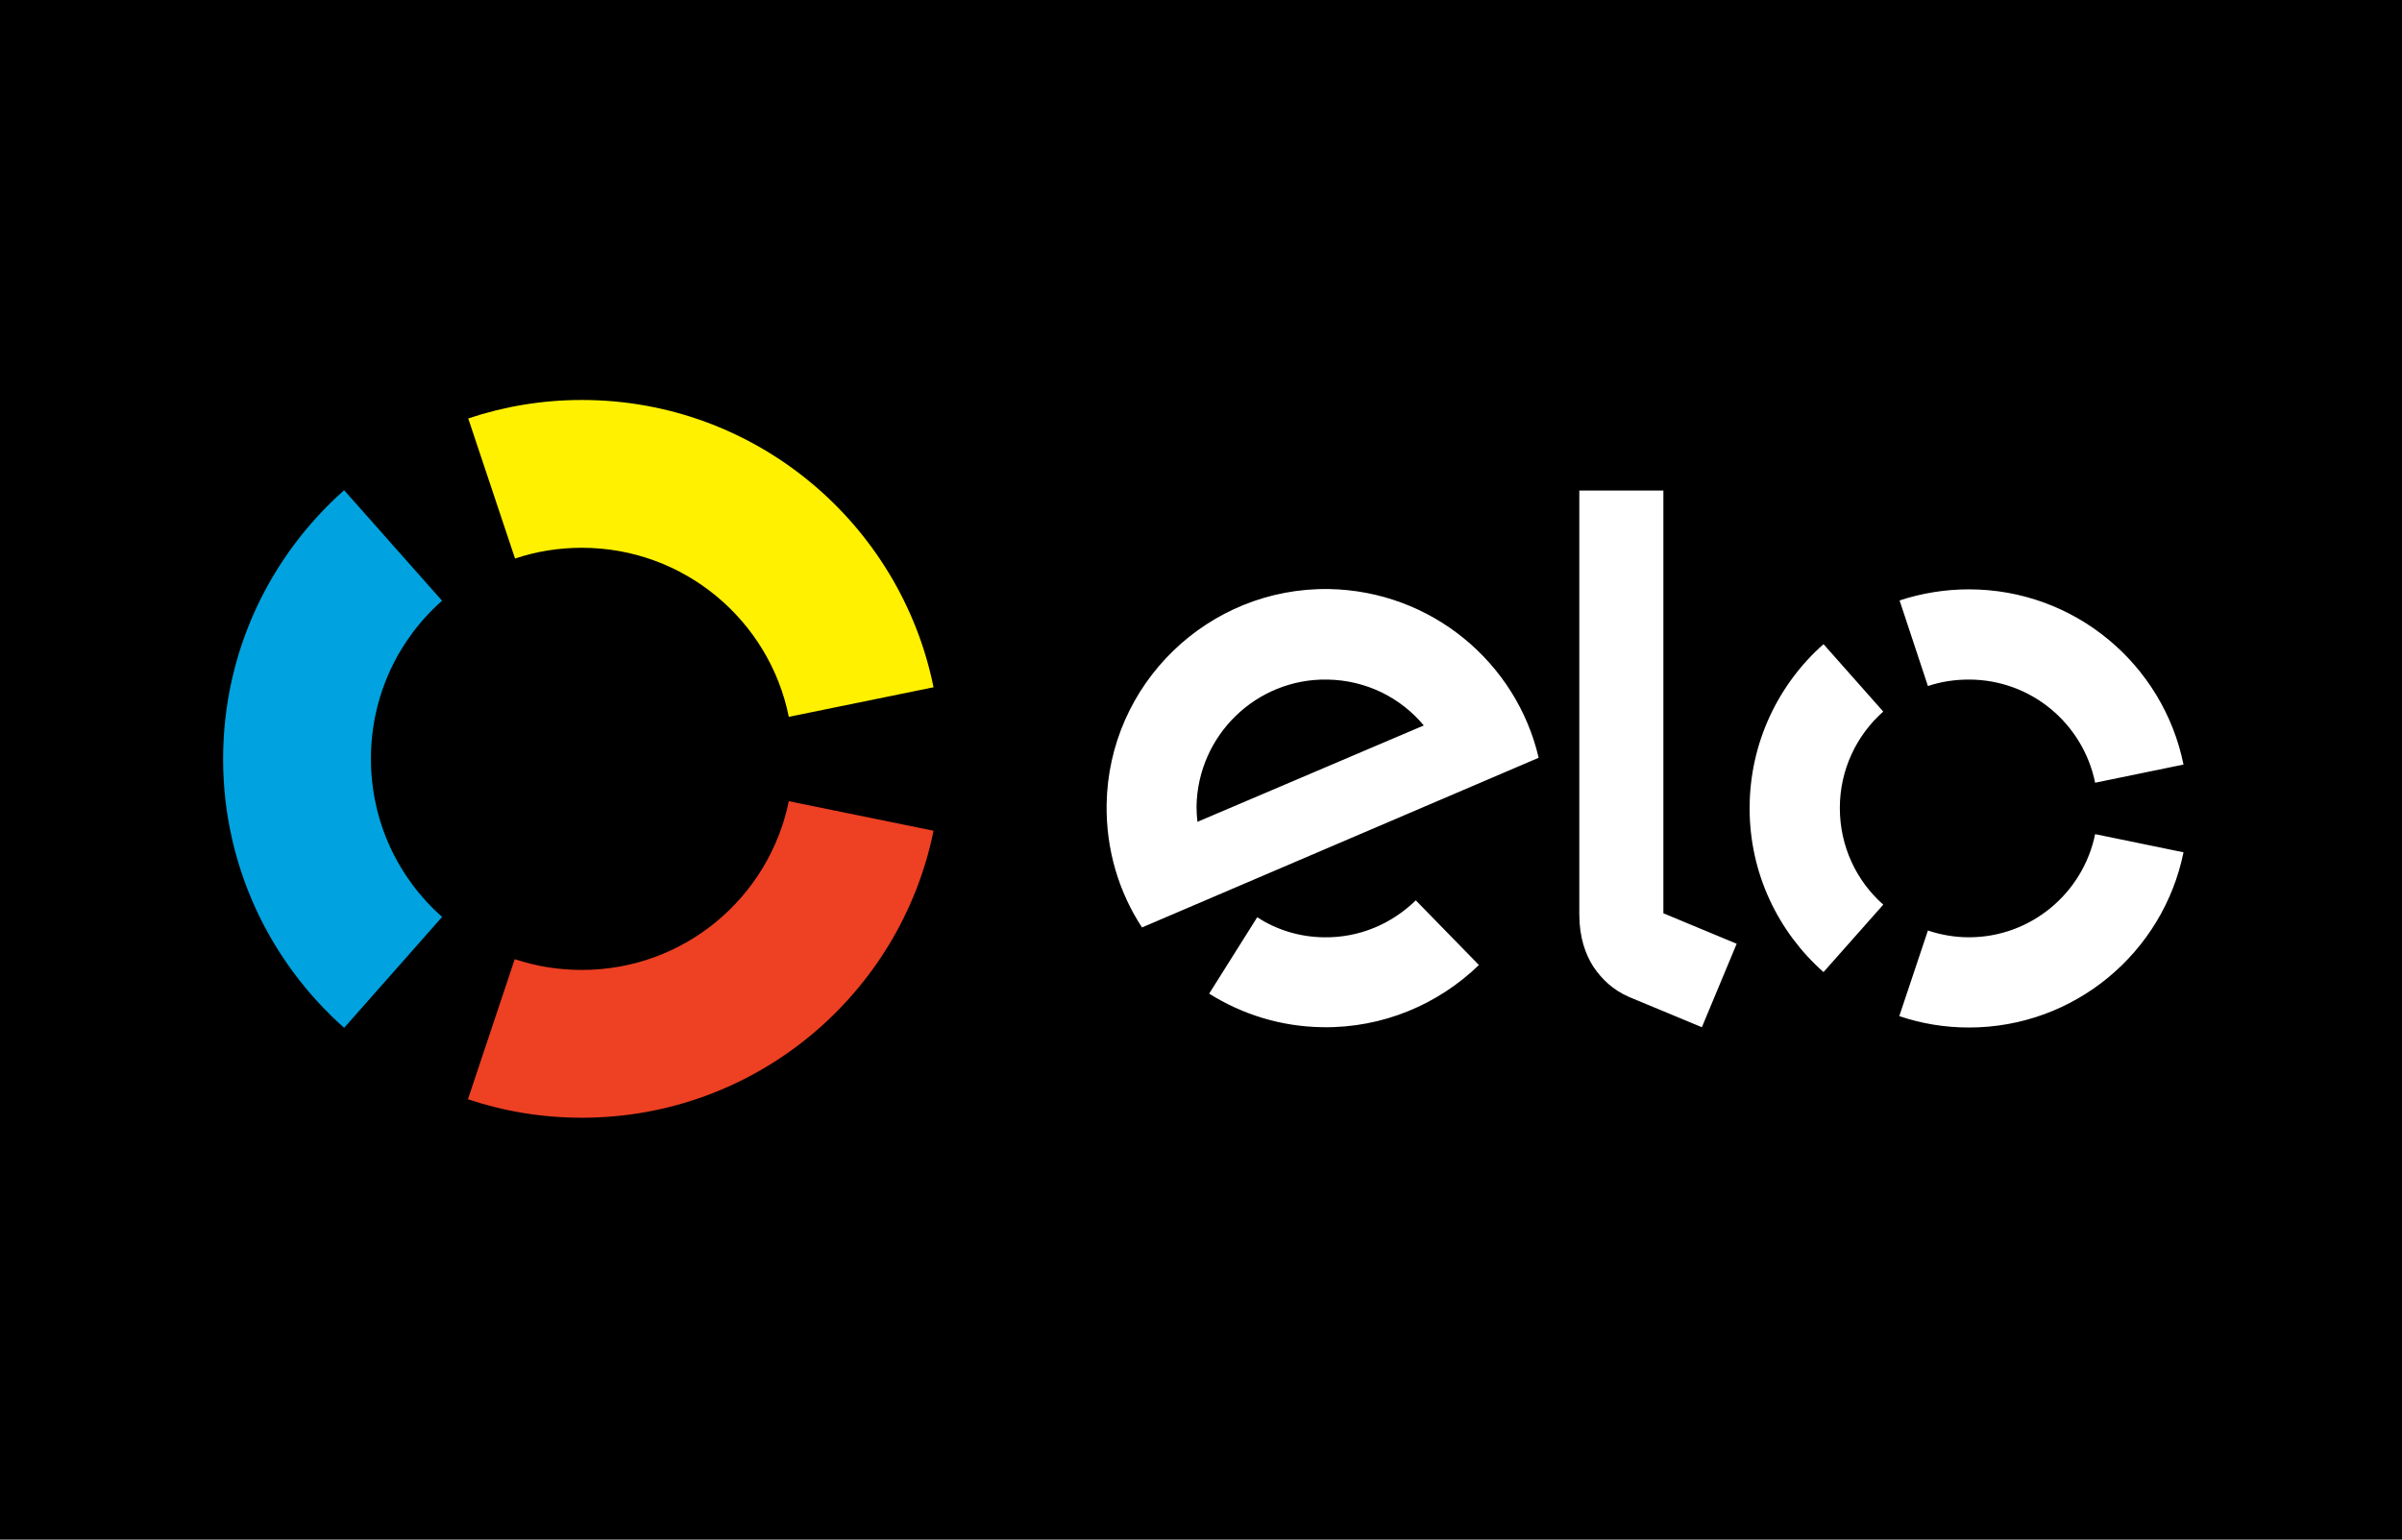
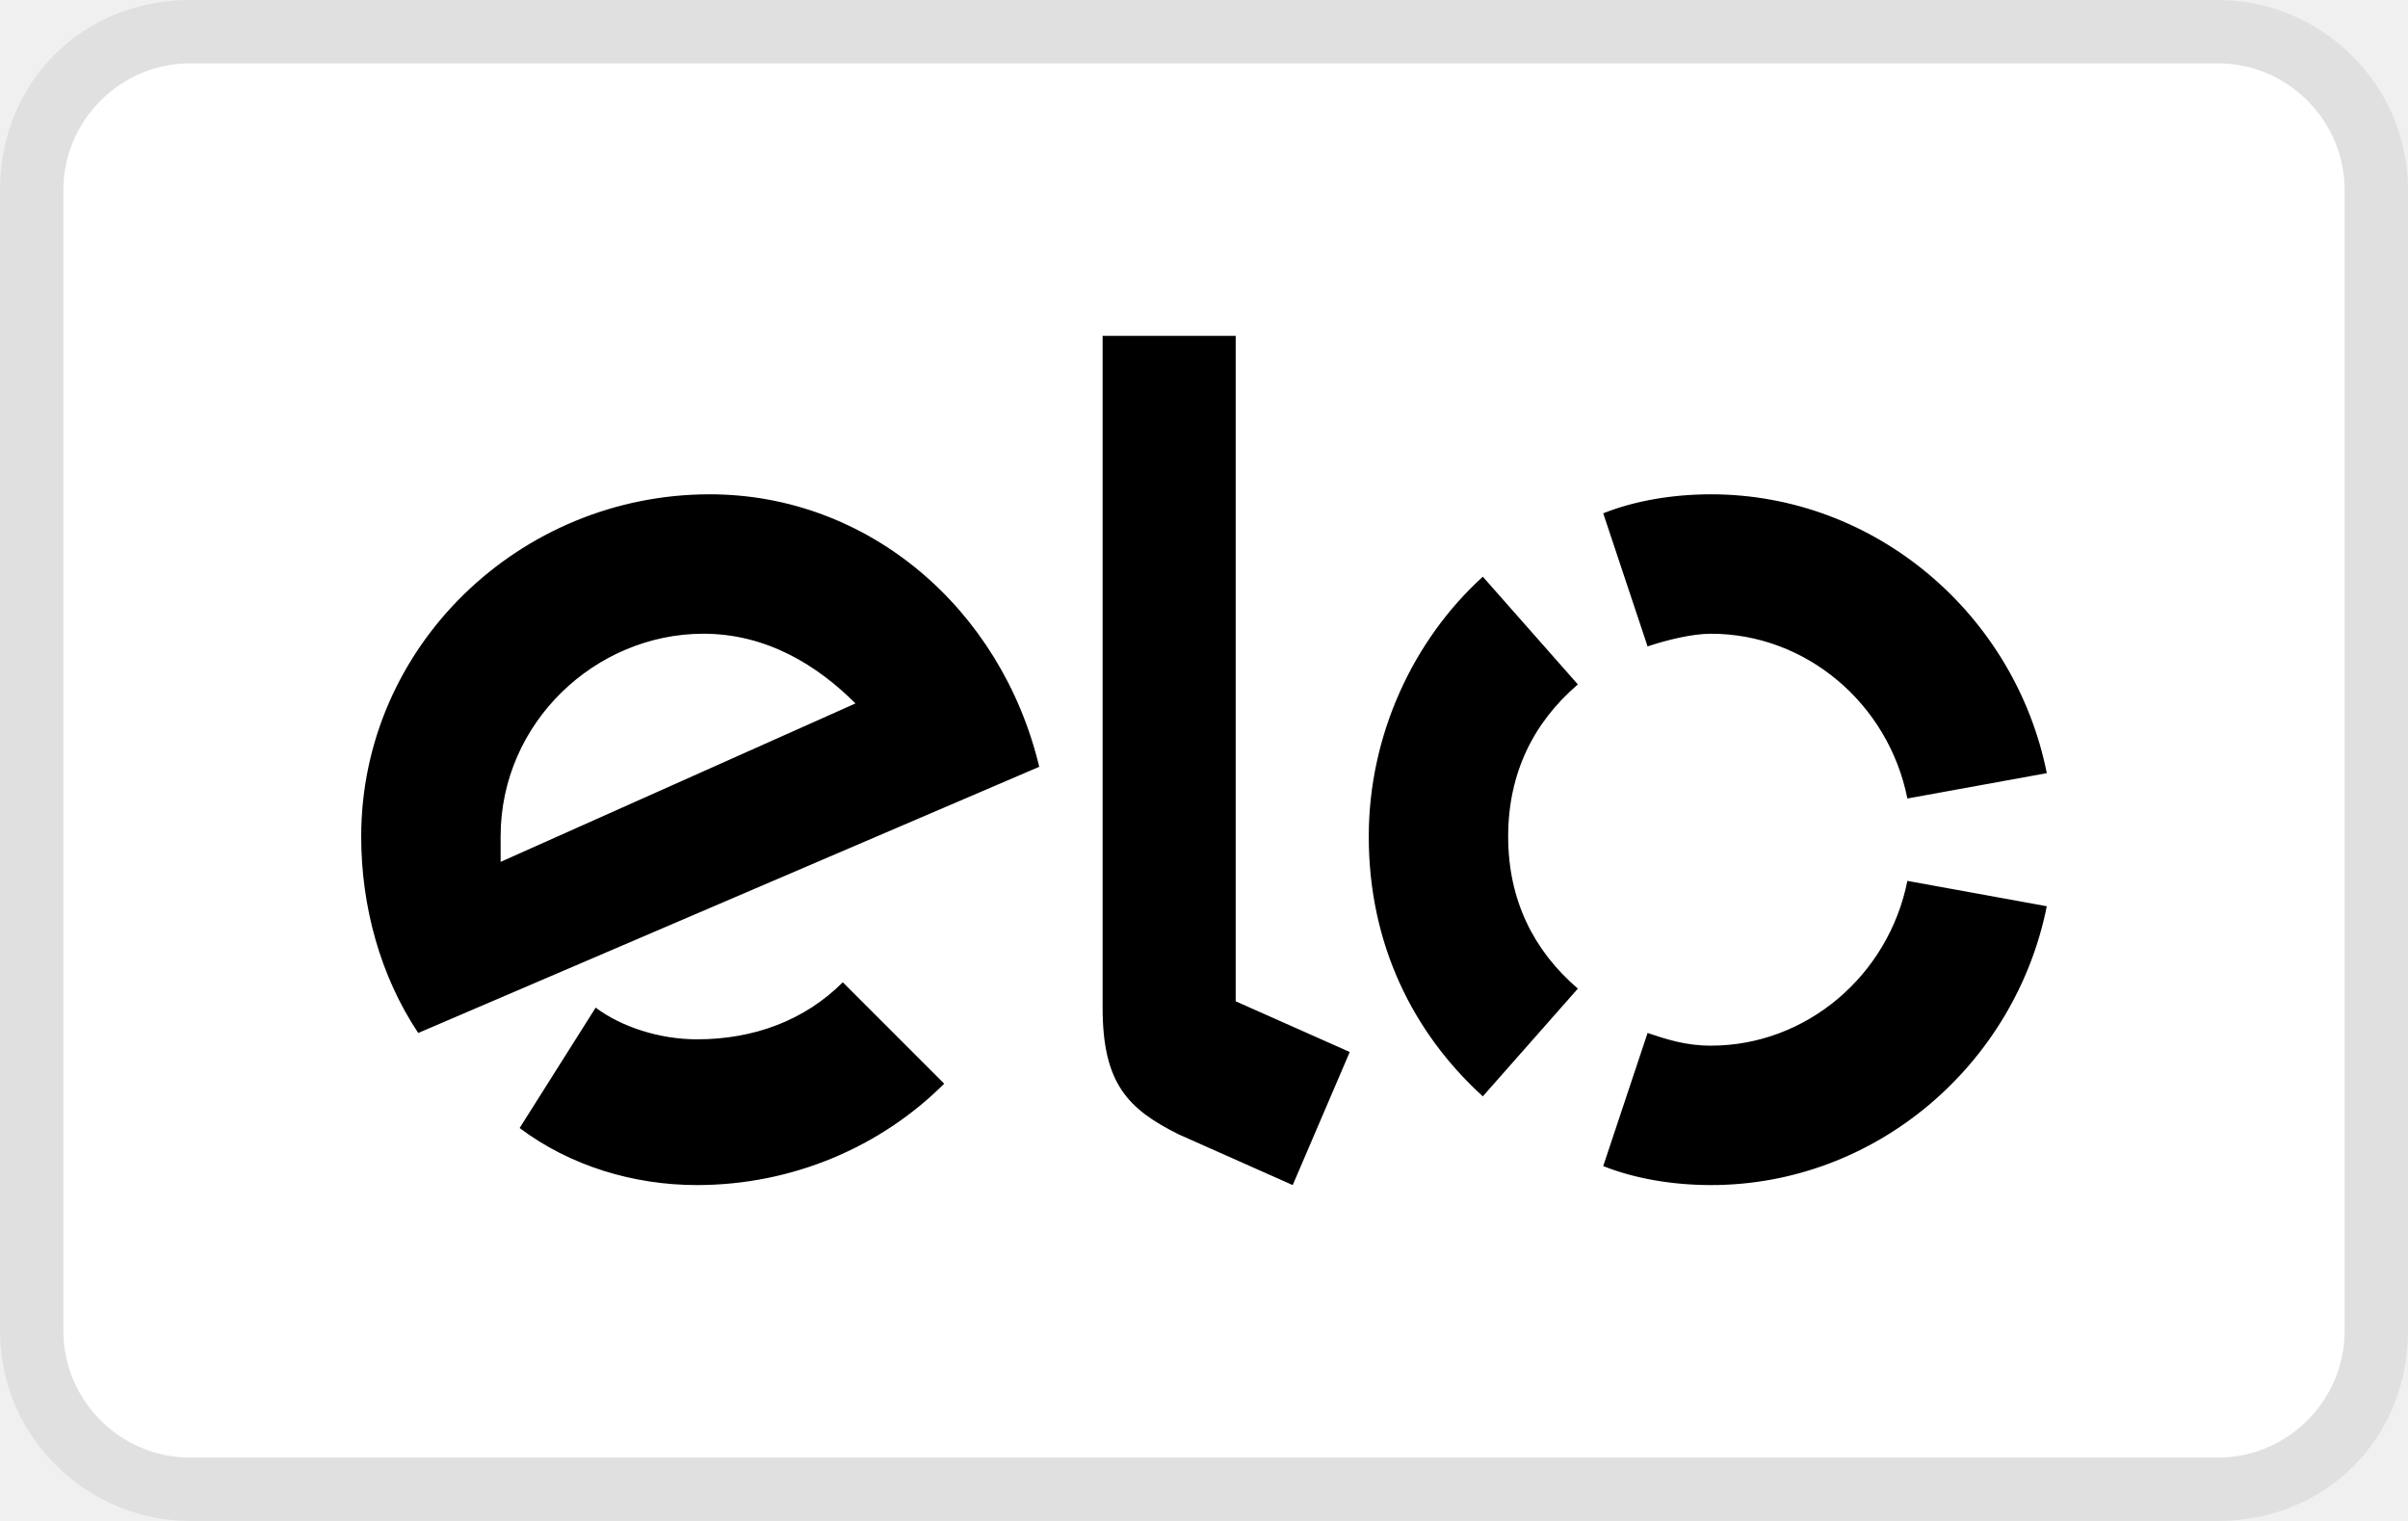
- <svg xmlns="http://www.w3.org/2000/svg" width="780" height="500" enable-background="new 0 0 780 500" version="1.1" viewBox="0 0 780 500" xml:space="preserve">
-   <rect width="780" height="500" fill="#000" />
-   <path d="m167.25 181.4c6.8-2.3 14.1-3.5 21.7-3.5 33.2 0 60.9 23.601 67.2 54.9l47-9.6c-10.8-53.2-57.8-93.301-114.2-93.301-12.9 0-25.3 2.101-36.9 6l15.2 45.501z" fill="#FFF100" />
-   <path d="m111.75 333.8l31.8-36c-14.2-12.6-23.1-30.9-23.1-51.4 0-20.399 8.9-38.8 23.1-51.3l-31.8-35.899c-24.1 21.399-39.3 52.5-39.3 87.3 0 34.699 15.2 65.898 39.3 87.299z" fill="#00A3DF" />
-   <path d="m256.15 260.2c-6.4 31.3-34 54.8-67.2 54.8-7.6 0-14.9-1.2-21.8-3.5l-15.2 45.5c11.6 3.899 24.1 6 37 6 56.4 0 103.4-40 114.2-93.2l-47-9.6z" fill="#EE4023" />
-   <path d="m459.75 292.4c-7.8 7.601-18.3 12.2-29.9 12-8-0.1-15.399-2.5-21.6-6.5l-15.601 24.801c10.7 6.699 23.2 10.699 36.801 10.899 19.699 0.3 37.699-7.5 50.8-20.2l-20.5-21zm-28.2-101.1c-39.2-0.6-71.6 30.8-72.2 70-0.2 14.7 4 28.5 11.5 39.9l128.8-55.101c-7.2-30.899-34.8-54.2-68.1-54.799m-42.7 75.599c-0.2-1.6-0.3-3.3-0.3-5 0.4-23.1 19.4-41.6 42.5-41.199 12.6 0.199 23.8 5.899 31.3 14.899l-73.5 31.3zm151.3-107.6v137.3l23.801 9.9-11.301 27.1-23.6-9.8c-5.3-2.3-8.9-5.8-11.6-9.8-2.601-4-4.601-9.601-4.601-17v-137.7h27.301zm85.901 63.5c4.2-1.4 8.6-2.1 13.3-2.1 20.3 0 37.101 14.399 41 33.5l28.7-5.9c-6.6-32.5-35.3-56.9-69.7-56.9-7.899 0-15.5 1.301-22.5 3.601l9.2 27.799zm-33.901 92.9l19.4-21.9c-8.7-7.7-14.1-18.9-14.1-31.4s5.5-23.699 14.1-31.3l-19.4-21.899c-14.699 13-24 32.1-24 53.3s9.301 40.199 24 53.199zm88.201-44.801c-3.899 19.101-20.8 33.5-41 33.5-4.6 0-9.1-0.8-13.3-2.199l-9.3 27.8c7.1 2.399 14.7 3.7 22.6 3.7 34.4 0 63.101-24.4 69.7-56.9l-28.7-5.901z" fill="#fff" />
+ <svg xmlns="http://www.w3.org/2000/svg" role="img" aria-labelledby="pi-elo" width="38" height="24" viewBox="0 0 38 24">
+   <g fill-rule="nonzero" fill="none">
+     <path d="M35 0H3C1.3 0 0 1.3 0 3v18c0 1.7 1.4 3 3 3h32c1.7 0 3-1.3 3-3V3c0-1.7-1.4-3-3-3z" fill="#000" opacity=".07" />
+     <path d="M35 1c1.1 0 2 .9 2 2v18c0 1.1-.9 2-2 2H3c-1.1 0-2-.9-2-2V3c0-1.1.9-2 2-2h32" fill="#FFF" />
+     <g fill="#000">
+       <path d="M13.3 15.5c-.6.6-1.4.9-2.3.9-.6 0-1.2-.2-1.6-.5l-1.2 1.9c.8.6 1.8.9 2.8.9 1.5 0 2.9-.6 3.9-1.6l-1.6-1.6zm-2.1-7.7c-3 0-5.5 2.4-5.5 5.4 0 1.1.3 2.2.9 3.1l9.8-4.2c-.6-2.5-2.7-4.3-5.2-4.3zm-3.3 5.8v-.4c0-1.8 1.5-3.2 3.2-3.2 1 0 1.8.5 2.4 1.1l-5.6 2.5zm11.6-8.3v10.5l1.8.8-.9 2.1-1.8-.8c-.4-.2-.7-.4-.9-.7-.2-.3-.3-.7-.3-1.3V5.3h2.1zM26 10.2c.3-.1.7-.2 1-.2 1.5 0 2.8 1.1 3.1 2.6l2.2-.4c-.5-2.5-2.7-4.4-5.3-4.4-.6 0-1.2.1-1.7.3l.7 2.1zm-2.6 7.1l1.5-1.7c-.7-.6-1.1-1.4-1.1-2.4s.4-1.8 1.1-2.4l-1.5-1.7c-1.1 1-1.8 2.5-1.8 4.1 0 1.7.7 3.1 1.8 4.1zm6.7-3.4c-.3 1.5-1.6 2.6-3.1 2.6-.4 0-.7-.1-1-.2l-.7 2.1c.5.2 1.1.3 1.7.3 2.6 0 4.8-1.9 5.3-4.4l-2.2-.4z" />
+     </g>
+   </g>
</svg>
